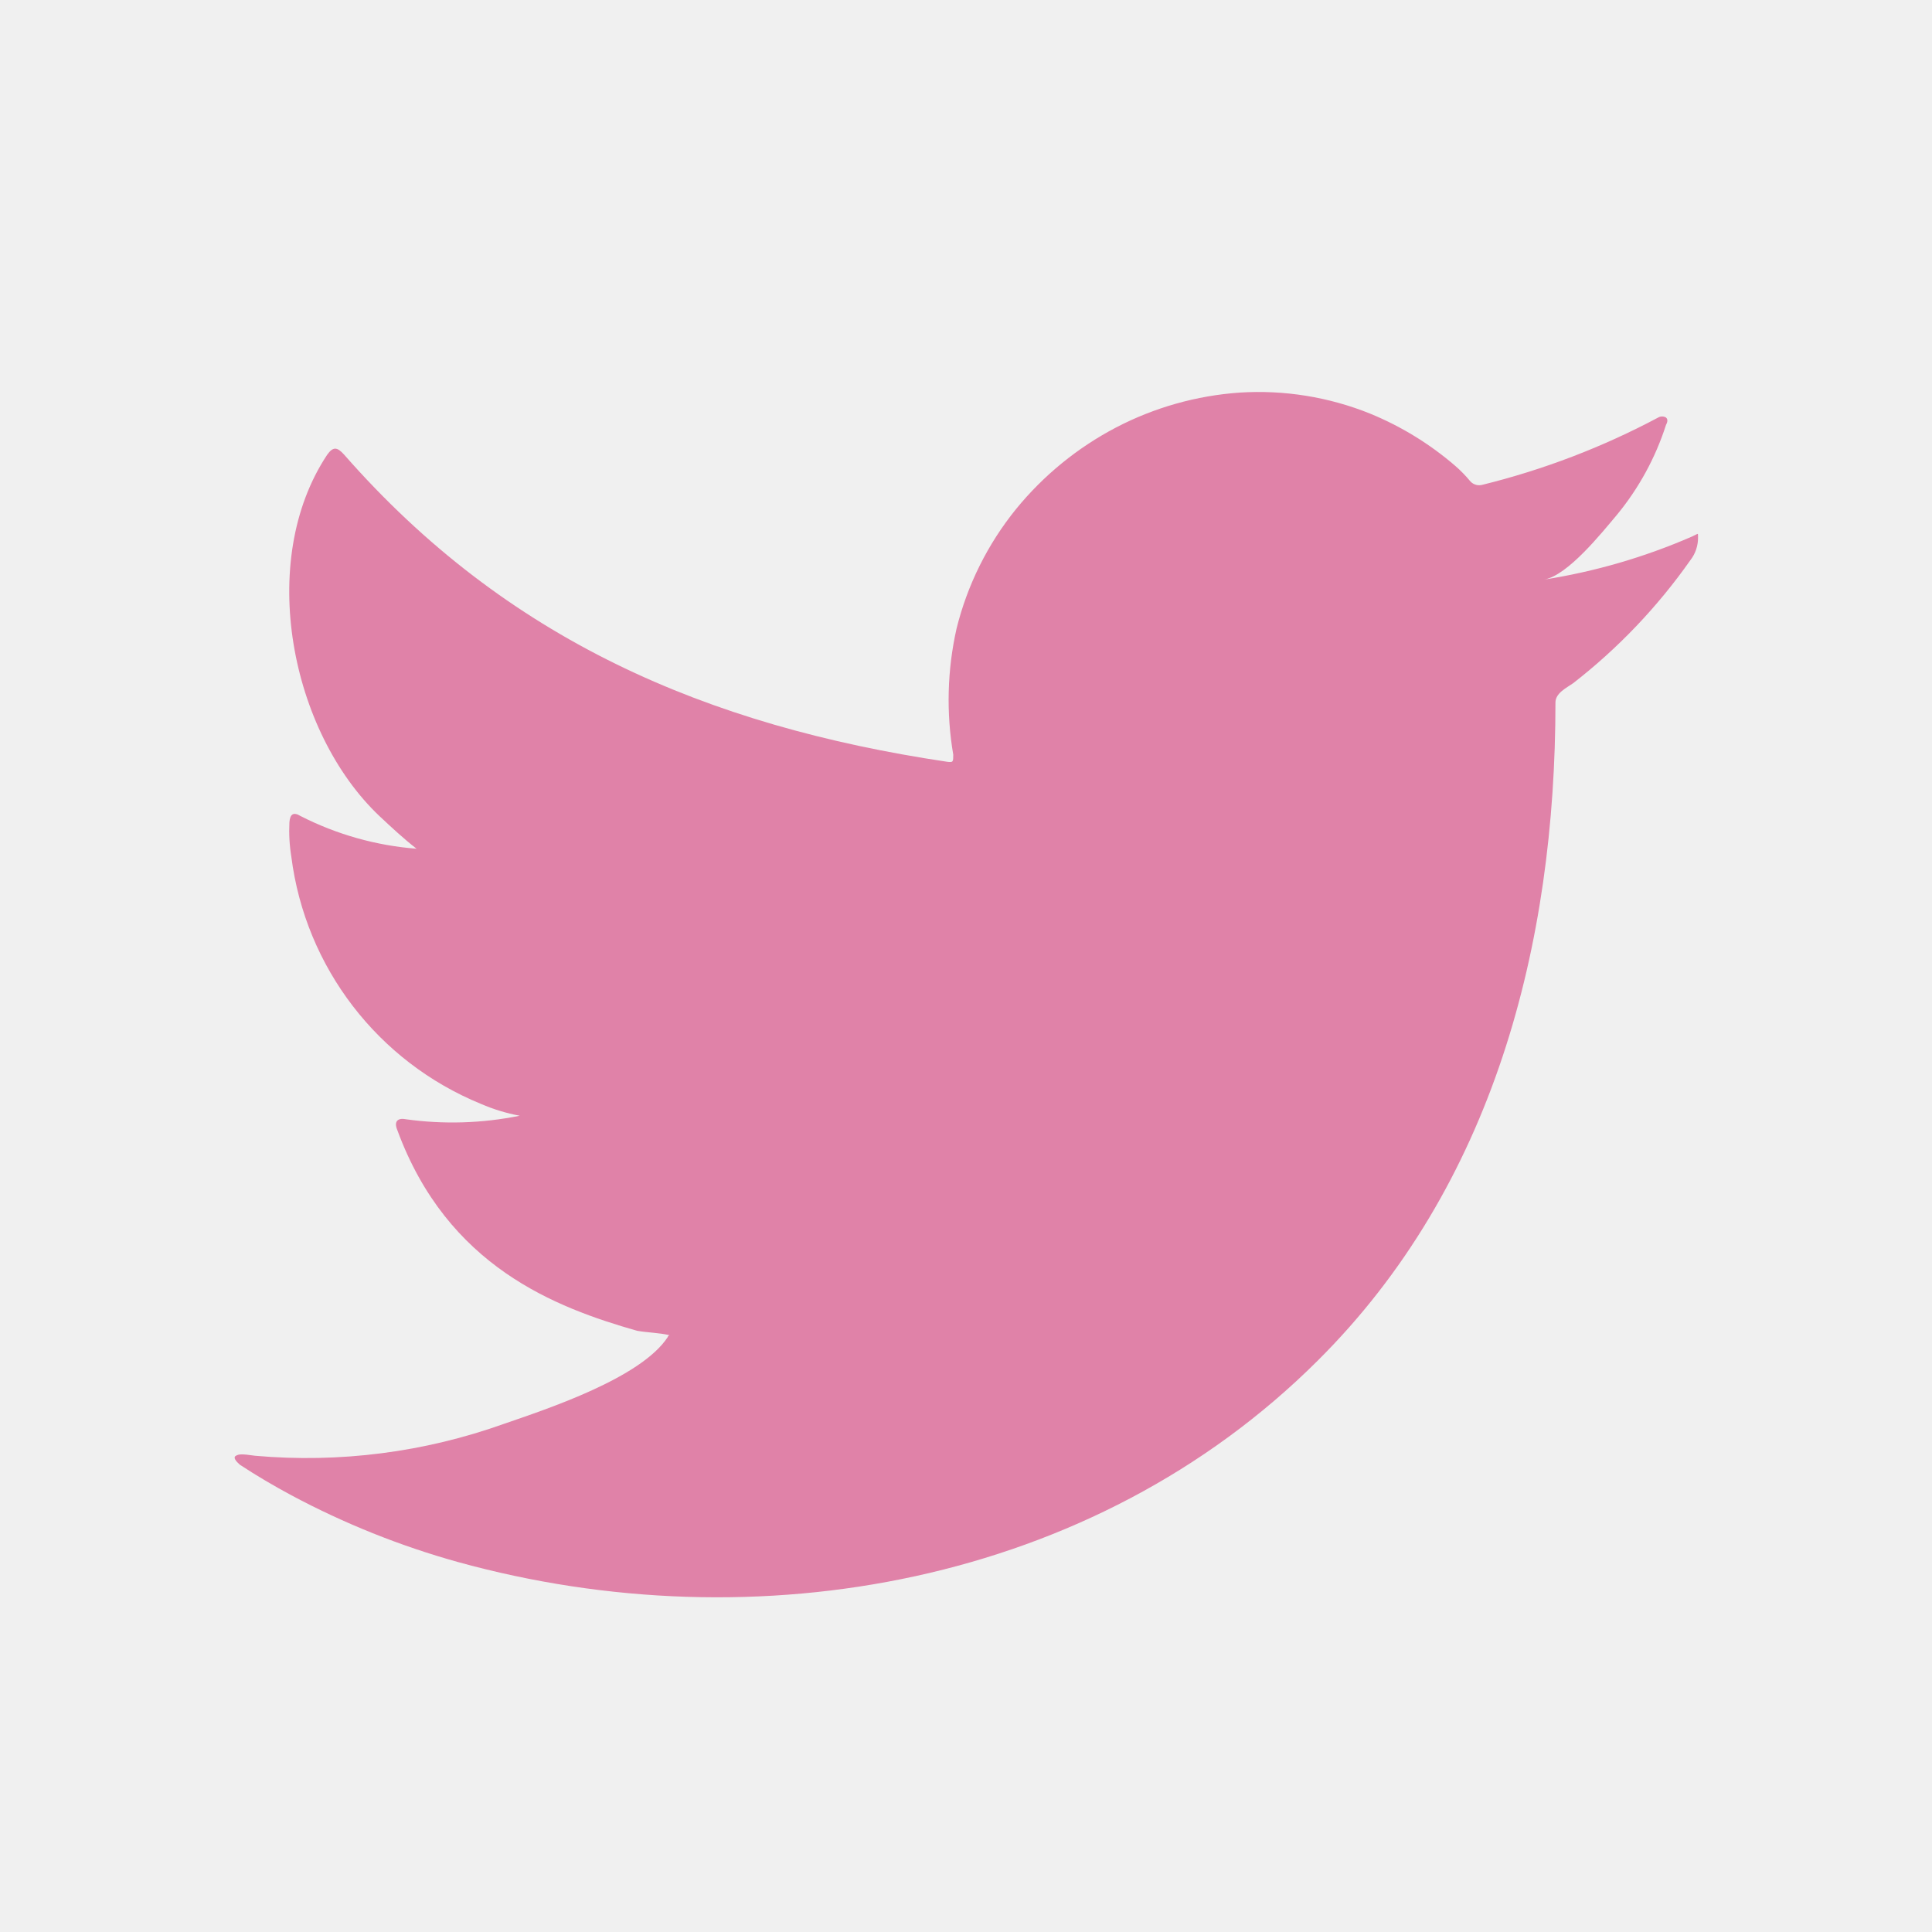
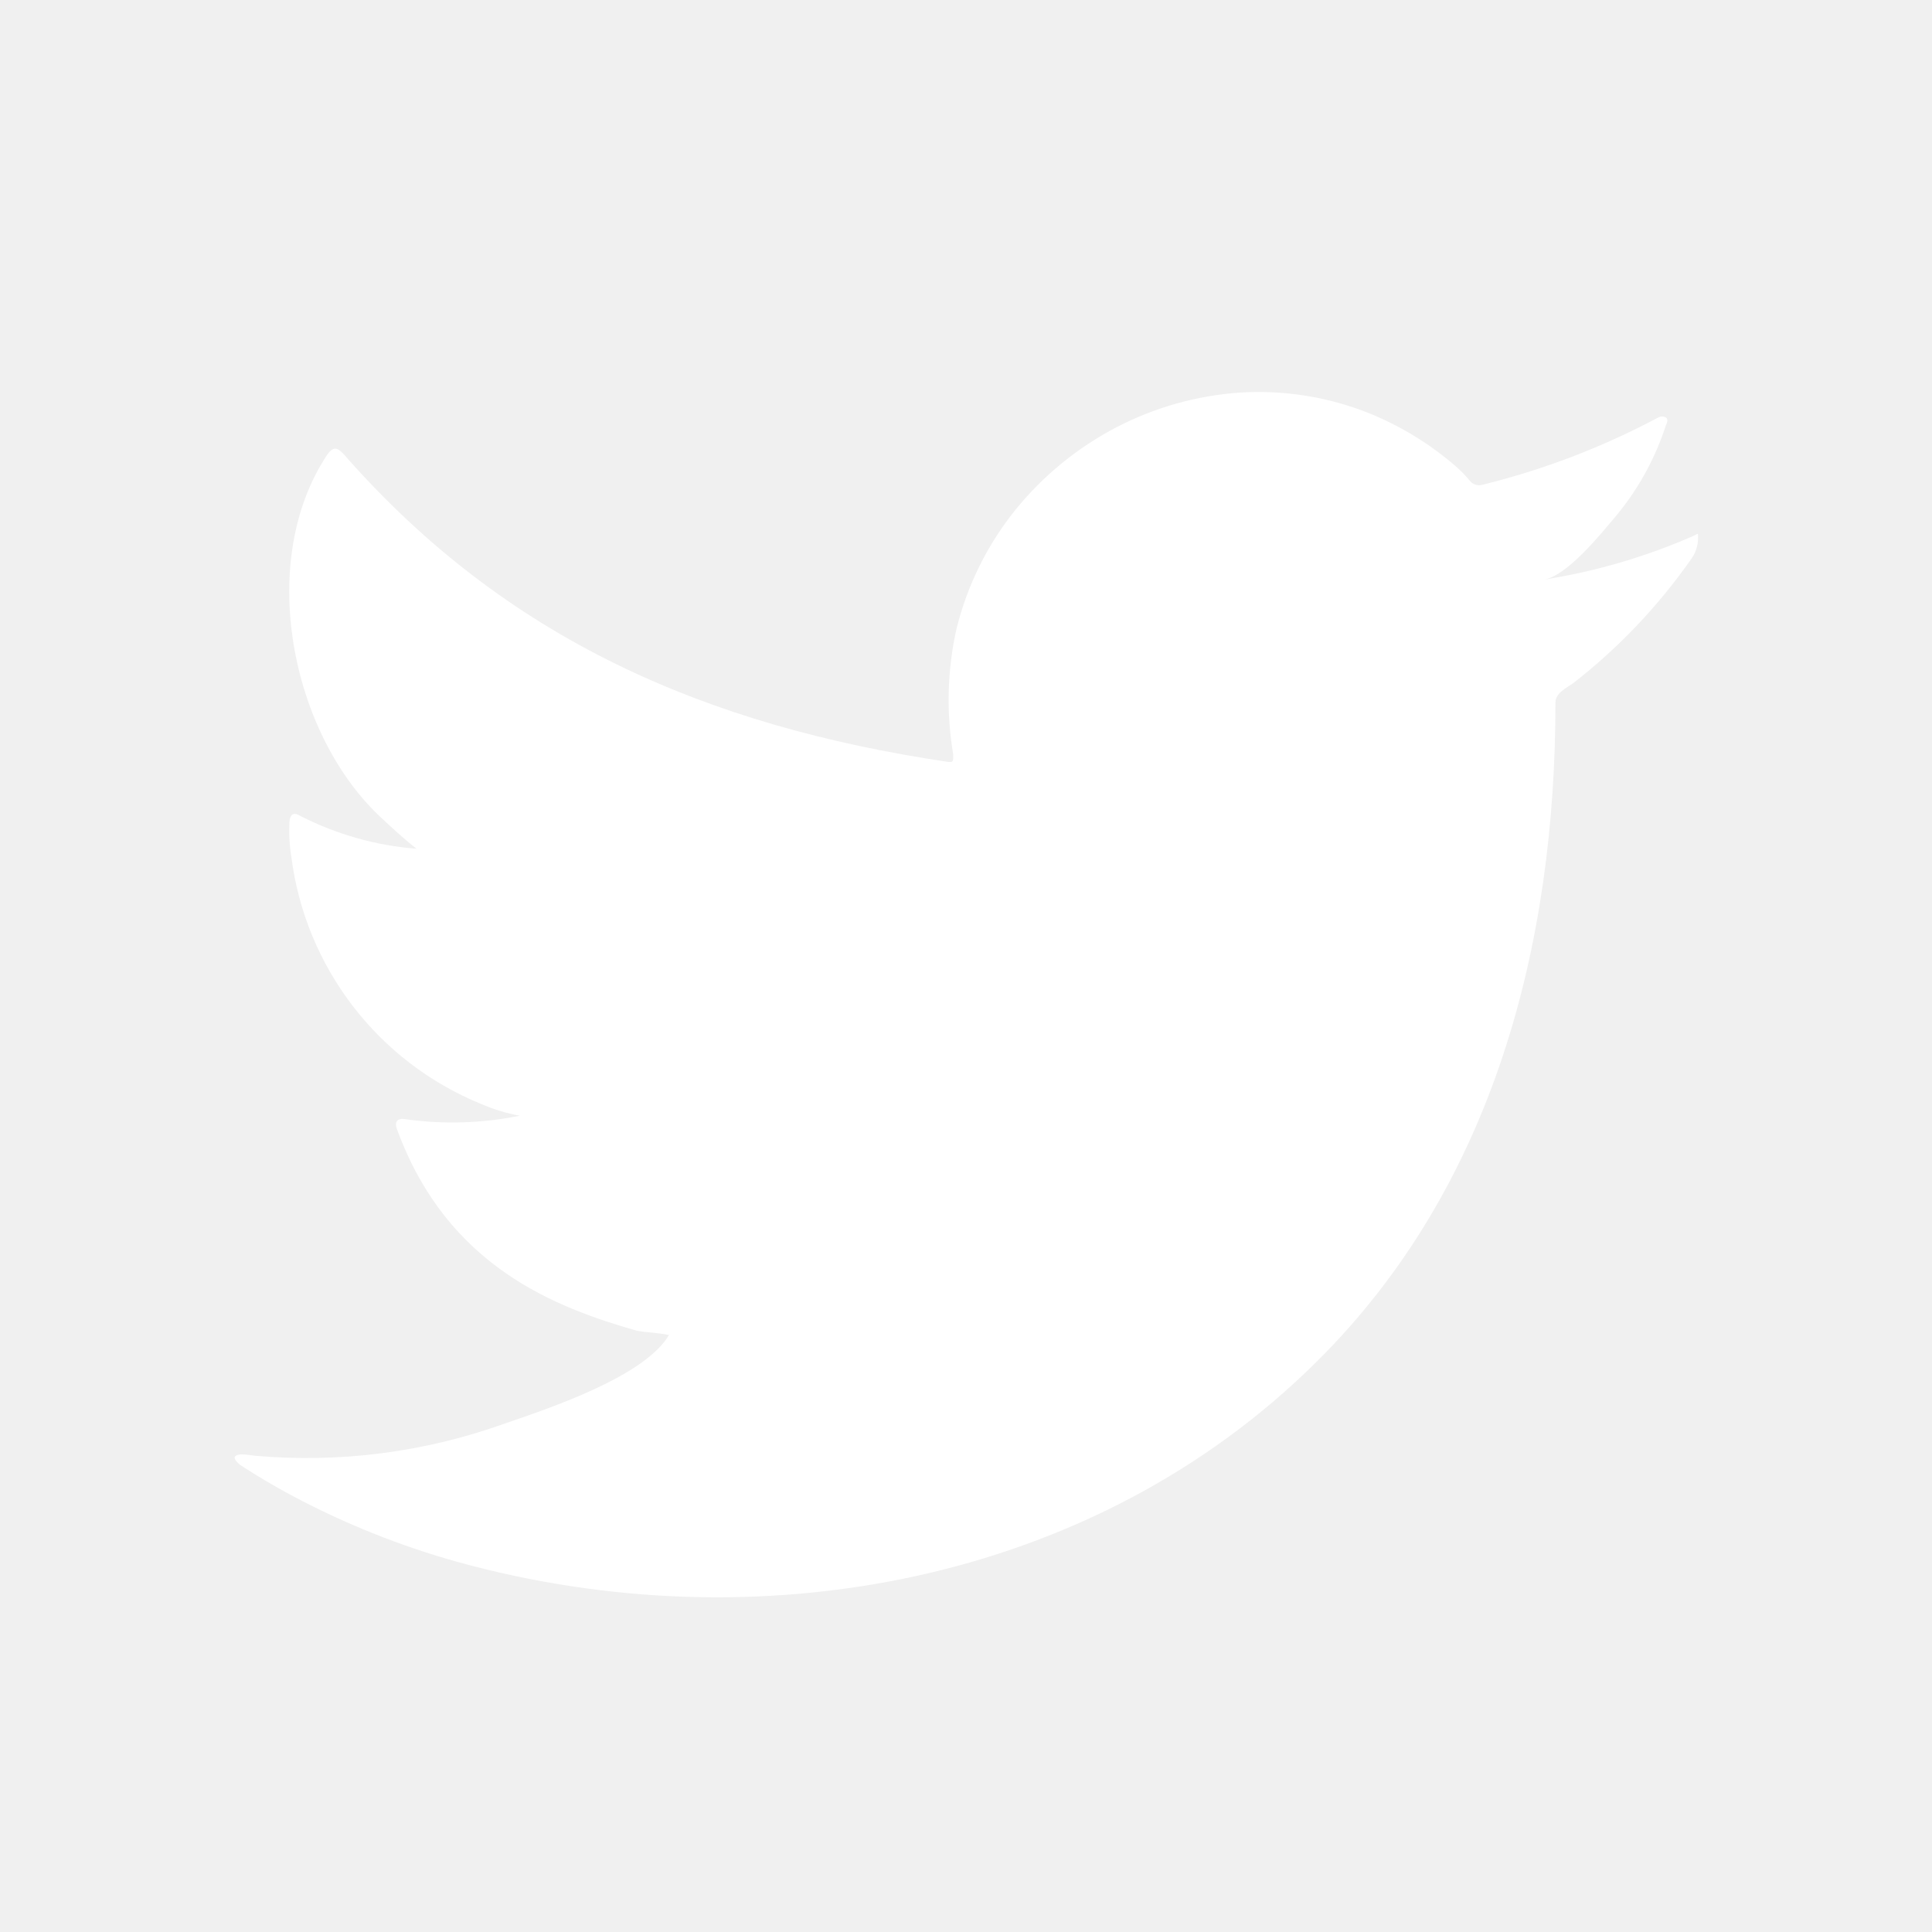
<svg xmlns="http://www.w3.org/2000/svg" viewBox="0 0 100 100">
-   <path d="M87.58 27.77A31.37 31.37 0 0179.92 30c1.23-.21 3-2.44 3.77-3.35A14.1 14.1 0 0086.23 22c.07-.13.12-.29 0-.39a.4.4 0 00-.4 0 39.42 39.42 0 01-9.09 3.48.62.62 0 01-.63-.17 6.76 6.76 0 00-.79-.81 16.09 16.09 0 00-4.4-2.7 15.43 15.43 0 00-6.75-1.09 16.29 16.29 0 00-6.41 1.81 16.61 16.61 0 00-5.17 4.22 15.89 15.89 0 00-3.08 6.19 16.83 16.83 0 00-.17 6.52c0 .37 0 .41-.31.37-12.48-1.86-22.83-6.33-31.22-15.9-.37-.41-.57-.41-.87 0-3.67 5.51-1.89 14.36 2.7 18.71.62.58 1.24 1.16 1.92 1.69a15.92 15.92 0 01-6-1.69c-.37-.23-.55-.1-.58.32a8.49 8.49 0 00.1 1.79 16 16 0 009.82 12.79 9.33 9.33 0 002 .61 17.47 17.47 0 01-5.91.18c-.43-.08-.6.14-.43.55 2.6 7.09 8.21 9.2 12.41 10.4.57.1 1.13.1 1.69.23 0 0-.07 0-.1.1-1.39 2.12-6.22 3.71-8.48 4.49a30.3 30.3 0 01-12.87 1.65c-.7-.1-.84-.09-1 0s0 .28.2.46c.88.58 1.77 1.1 2.68 1.59a42.44 42.44 0 008.61 3.45C39.15 85.12 56.58 82 68.19 70.44c9.12-9.06 12.32-21.56 12.32-34.08 0-.49.58-.76.92-1A29.69 29.69 0 0087.49 29a1.88 1.88 0 00.4-1.2v-.07c0-.16 0-.1-.31.04z" fill="#e082a8" />
+   <path d="M87.58 27.77A31.37 31.37 0 0179.92 30c1.23-.21 3-2.44 3.77-3.35A14.1 14.1 0 0086.23 22c.07-.13.12-.29 0-.39a.4.4 0 00-.4 0 39.42 39.42 0 01-9.09 3.48.62.62 0 01-.63-.17 6.76 6.76 0 00-.79-.81 16.09 16.09 0 00-4.4-2.7 15.43 15.43 0 00-6.75-1.09 16.29 16.29 0 00-6.41 1.81 16.61 16.61 0 00-5.17 4.22 15.89 15.89 0 00-3.08 6.19 16.83 16.83 0 00-.17 6.52c0 .37 0 .41-.31.37-12.48-1.86-22.83-6.33-31.22-15.9-.37-.41-.57-.41-.87 0-3.67 5.51-1.89 14.36 2.7 18.71.62.58 1.24 1.16 1.92 1.69a15.92 15.92 0 01-6-1.69c-.37-.23-.55-.1-.58.32a8.49 8.49 0 00.1 1.79 16 16 0 009.82 12.79 9.33 9.33 0 002 .61 17.47 17.47 0 01-5.91.18c-.43-.08-.6.14-.43.55 2.6 7.09 8.21 9.2 12.41 10.4.57.1 1.13.1 1.69.23 0 0-.07 0-.1.1-1.39 2.12-6.22 3.71-8.48 4.49a30.3 30.3 0 01-12.87 1.65c-.7-.1-.84-.09-1 0s0 .28.2.46c.88.58 1.77 1.1 2.68 1.59a42.44 42.44 0 008.61 3.45C39.15 85.12 56.58 82 68.19 70.44c9.12-9.06 12.32-21.56 12.32-34.08 0-.49.58-.76.92-1A29.69 29.69 0 0087.49 29a1.88 1.88 0 00.4-1.2v-.07c0-.16 0-.1-.31.04z" fill="#fff" />
</svg>
